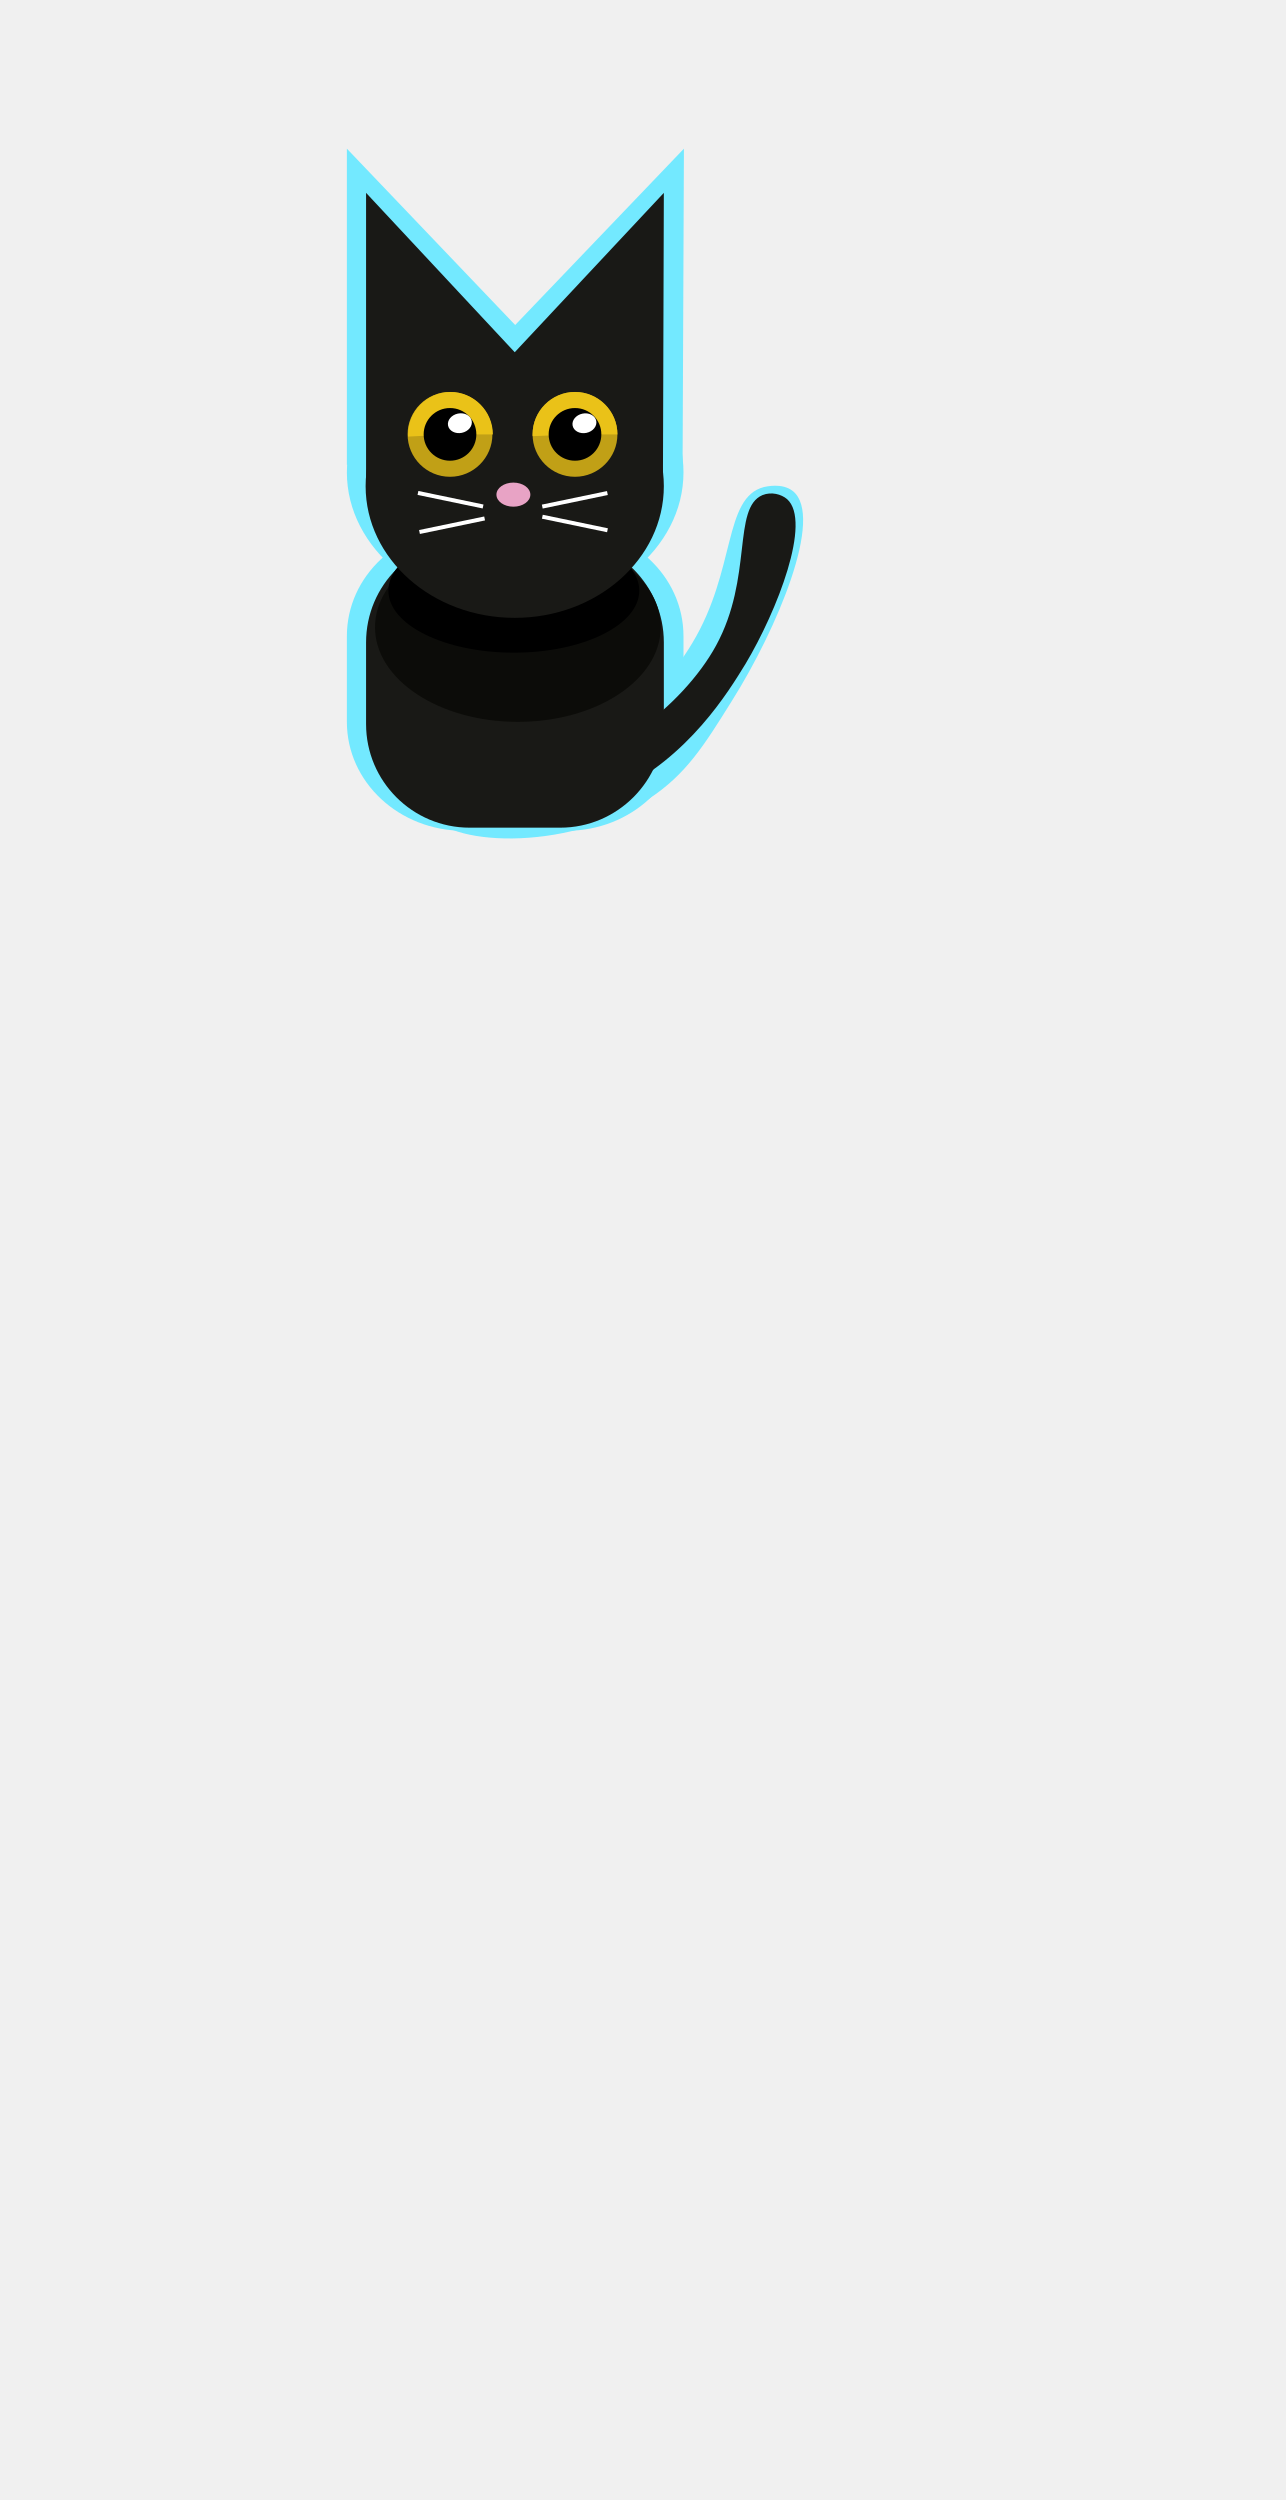
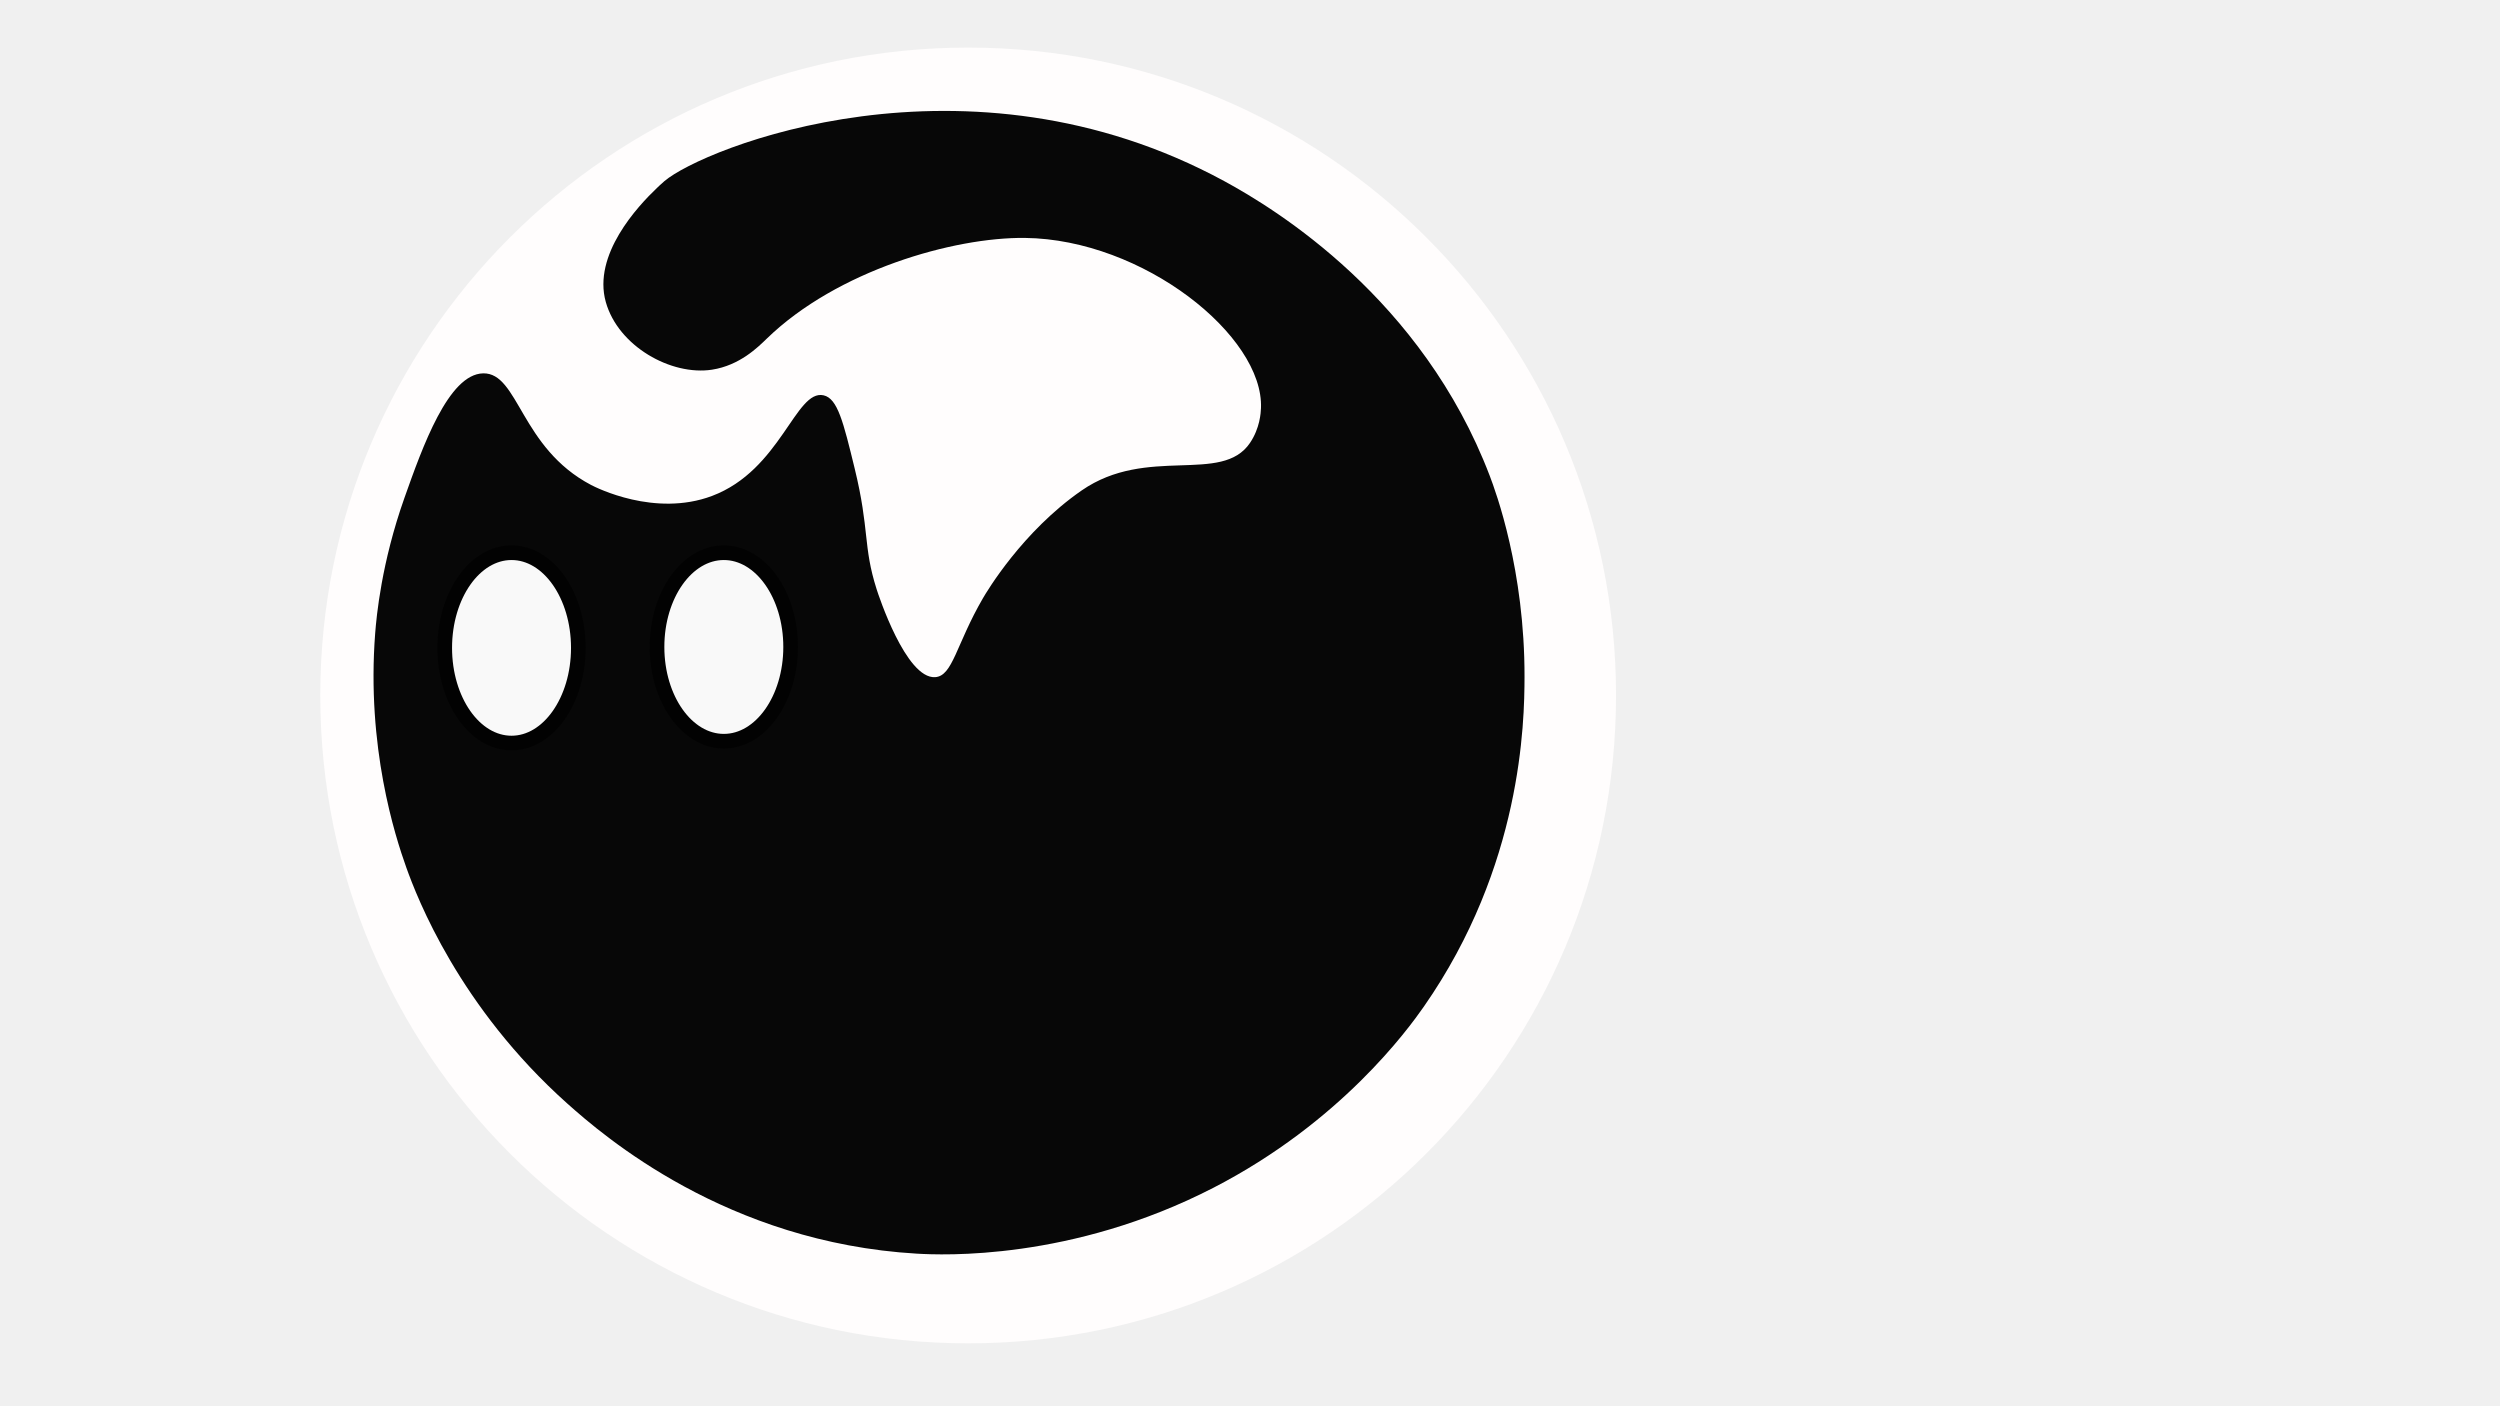
- <svg xmlns="http://www.w3.org/2000/svg" version="1.1" id="Layer_1" x="0px" y="0px" viewBox="0 0 288 560" style="enable-background:new 0 0 288 560;" xml:space="preserve">
+ <svg xmlns="http://www.w3.org/2000/svg" version="1.1" id="Layer_1" x="0px" y="0px" viewBox="0 0 1366 768" style="enable-background:new 0 0 1366 768;" xml:space="preserve">
  <style type="text/css">
- 	.st0{fill:#0C0C0B;stroke:#FFFFFF;stroke-miterlimit:10;}
- 	.st1{fill:#73E9FF;stroke:#FFFFFF;stroke-miterlimit:10;}
- 	.st2{fill:#73E9FF;}
- 	.st3{fill:#191916;}
- 	.st4{fill:#0C0C09;}
- 	.st5{fill:#C1A016;}
- 	.st6{fill:#EAC218;}
- 	.st7{fill:#FFFFFF;}
- 	.st8{fill:#E8A3C5;}
+ 	.st0{fill:#FFFDFD;}
+ 	.st1{fill:#F9F9F9;stroke:#020202;stroke-width:8;stroke-miterlimit:10;}
+ 	.st2{fill:#070707;}
</style>
-   <path class="st0" d="M78,132.6" />
+   <circle class="st0" cx="529" cy="380" r="354" />
+   <path class="st1" d="M944,404" />
  <g>
-     <path class="st1" d="M73.6,103.2" />
-     <g>
-       <path class="st2" d="M126.9,186.1h-23c-14.5,0-26.2-10.9-26.2-24.4v-19.2c0-13.5,11.7-24.4,26.2-24.4h23    c14.5,0,26.2,10.9,26.2,24.4v19.2C153.2,175.1,141.4,186.1,126.9,186.1z" />
-       <ellipse class="st2" cx="116.1" cy="139" rx="36.1" ry="22.3" />
-       <ellipse class="st2" cx="115.2" cy="130.4" rx="31.7" ry="14.6" />
-       <polygon class="st2" points="77.7,104.1 77.7,33.3 115.4,72.8 153.2,33.3 152.9,104.1   " />
-       <ellipse class="st2" cx="115.4" cy="105.8" rx="37.7" ry="31" />
-       <path class="st2" d="M175.6,131.6" />
-       <path class="st2" d="M155.1,144c-7.7,13-26.1,30.5-42.2,29c-3-0.3-9.7-1.6-13.7,2.1c-1.7,1.6-3.4,4.7-2.6,7    c2.5,7,29.8,9.3,48.8-3.2c8.2-5.4,12.2-11.7,18.6-22c10-15.9,20.7-41.2,13.6-46.9c-2.4-1.9-6-1-6.5-0.9    C162,111.5,164.9,127.7,155.1,144z" />
-     </g>
+     <path class="st2" d="M264,204c-19,0.4-33.15,40.22-43,68c-12.58,35.48-15.28,64.76-16,74c-4.81,62.07,10.81,110.69,17,128   c5.92,16.55,28.87,76.21,88,129c19.62,17.51,87.05,75.94,191,82c13.68,0.8,84.4,3.97,162-36c69.63-35.87,106.43-86.71,115-99   c53.66-76.98,54.94-155.37,55-180c0.14-58.45-15.67-101.26-19-110c-36.9-96.75-116.59-145.57-145-161   c-141.15-76.65-285.22-17.85-306,0c-1.95,1.67-3.95,3.62-3.95,3.62c-10.64,10.1-35.28,36.54-28.05,62.38   c6.8,24.26,35.78,40.4,58,37c15.2-2.33,25.22-12.36,30-17c38.32-37.17,102.01-55.44,141-55c64.63,0.73,130.6,53.62,129,93   c-0.1,2.56-0.57,10.96-6,19c-15.45,22.88-56.23,1.21-92,26c-32.41,22.46-51.87,55.33-54,59c-14.61,25.19-16.4,42.36-26,43   c-16,1.07-31.13-45.28-32-48c-7.53-23.59-3.78-32.31-12-66c-6.23-25.53-9.34-38.29-17-40c-15.31-3.42-23.33,40.86-61,55   c-31.17,11.7-63.3-4.58-66-6C284.33,244.72,283.38,203.59,264,204z" />
+     <ellipse class="st1" cx="279.5" cy="354" rx="36.5" ry="52" />
+     <ellipse class="st1" cx="395.5" cy="353.5" rx="36.5" ry="51.5" />
  </g>
-   <path class="st3" d="M125.5,185.4h-20.3c-12.8,0-23.2-10.4-23.2-23.2v-18.3c0-12.8,10.4-23.2,23.2-23.2h20.3  c12.8,0,23.2,10.4,23.2,23.2v18.3C148.7,174.9,138.3,185.4,125.5,185.4z" />
-   <ellipse class="st4" cx="116" cy="140.5" rx="32" ry="21.2" />
-   <ellipse cx="115.1" cy="132.3" rx="28.1" ry="13.9" />
-   <polygon class="st3" points="82,107.2 82,43.2 115.3,78.9 148.7,43.2 148.5,107.2 " />
-   <ellipse class="st3" cx="115.3" cy="108.9" rx="33.4" ry="29.5" />
-   <circle class="st5" cx="100.8" cy="97.3" r="9.5" />
-   <circle class="st5" cx="128.8" cy="97.3" r="9.5" />
-   <path class="st6" d="M128.8,97.3l-9.5,0.4c0-0.1,0-0.3,0-0.4c0-5.2,4.3-9.5,9.5-9.5c5.2,0,9.5,4.3,9.5,9.5H128.8z" />
-   <circle cx="128.8" cy="97.3" r="5.9" />
-   <path class="st6" d="M100.8,97.3l-9.4,0.5c0-0.2,0-0.3,0-0.5c0-5.2,4.3-9.5,9.5-9.5s9.5,4.3,9.5,9.5H100.8z" />
-   <circle cx="100.8" cy="97.3" r="5.9" />
-   <rect x="121.3" y="111.5" transform="matrix(0.9791 -0.2036 0.2036 0.9791 -20.0903 28.5608)" class="st7" width="14.9" height="0.9" />
-   <rect x="100.4" y="104.5" transform="matrix(0.2036 -0.9791 0.9791 0.2036 -29.2267 187.8855)" class="st7" width="0.9" height="14.9" />
-   <rect x="128.3" y="109.8" transform="matrix(0.2036 -0.9791 0.9791 0.2036 -12.233 219.4494)" class="st7" width="0.9" height="14.9" />
-   <rect x="93.8" y="117.2" transform="matrix(0.9791 -0.2036 0.2036 0.9791 -21.8296 23.0733)" class="st7" width="14.9" height="0.9" />
-   <ellipse transform="matrix(0.9791 -0.2036 0.2036 0.9791 -17.1383 22.9515)" class="st7" cx="103" cy="94.8" rx="2.7" ry="2.2" />
-   <ellipse transform="matrix(0.9791 -0.2036 0.2036 0.9791 -16.5533 28.6422)" class="st7" cx="130.9" cy="94.8" rx="2.7" ry="2.2" />
-   <ellipse class="st8" cx="115" cy="110.8" rx="3.8" ry="2.7" />
-   <path class="st3" d="M168.6,133.4" />
-   <path class="st3" d="M160.4,144.6c-7.4,13.6-25.9,27.8-39.2,26.6c-2.7-0.3-8.3-1.4-11.6,2c-1.6,1.7-2.9,4.7-2.2,6.6  c1.9,5.2,18,3.5,30.5-2.4c16.4-7.8,25.3-22.5,29.1-28.7c7.1-11.9,14.9-31.9,9.3-36.9c-1.3-1.1-3.5-1.7-5.5-0.9  C164,113.8,168.7,129.4,160.4,144.6z" />
</svg>
